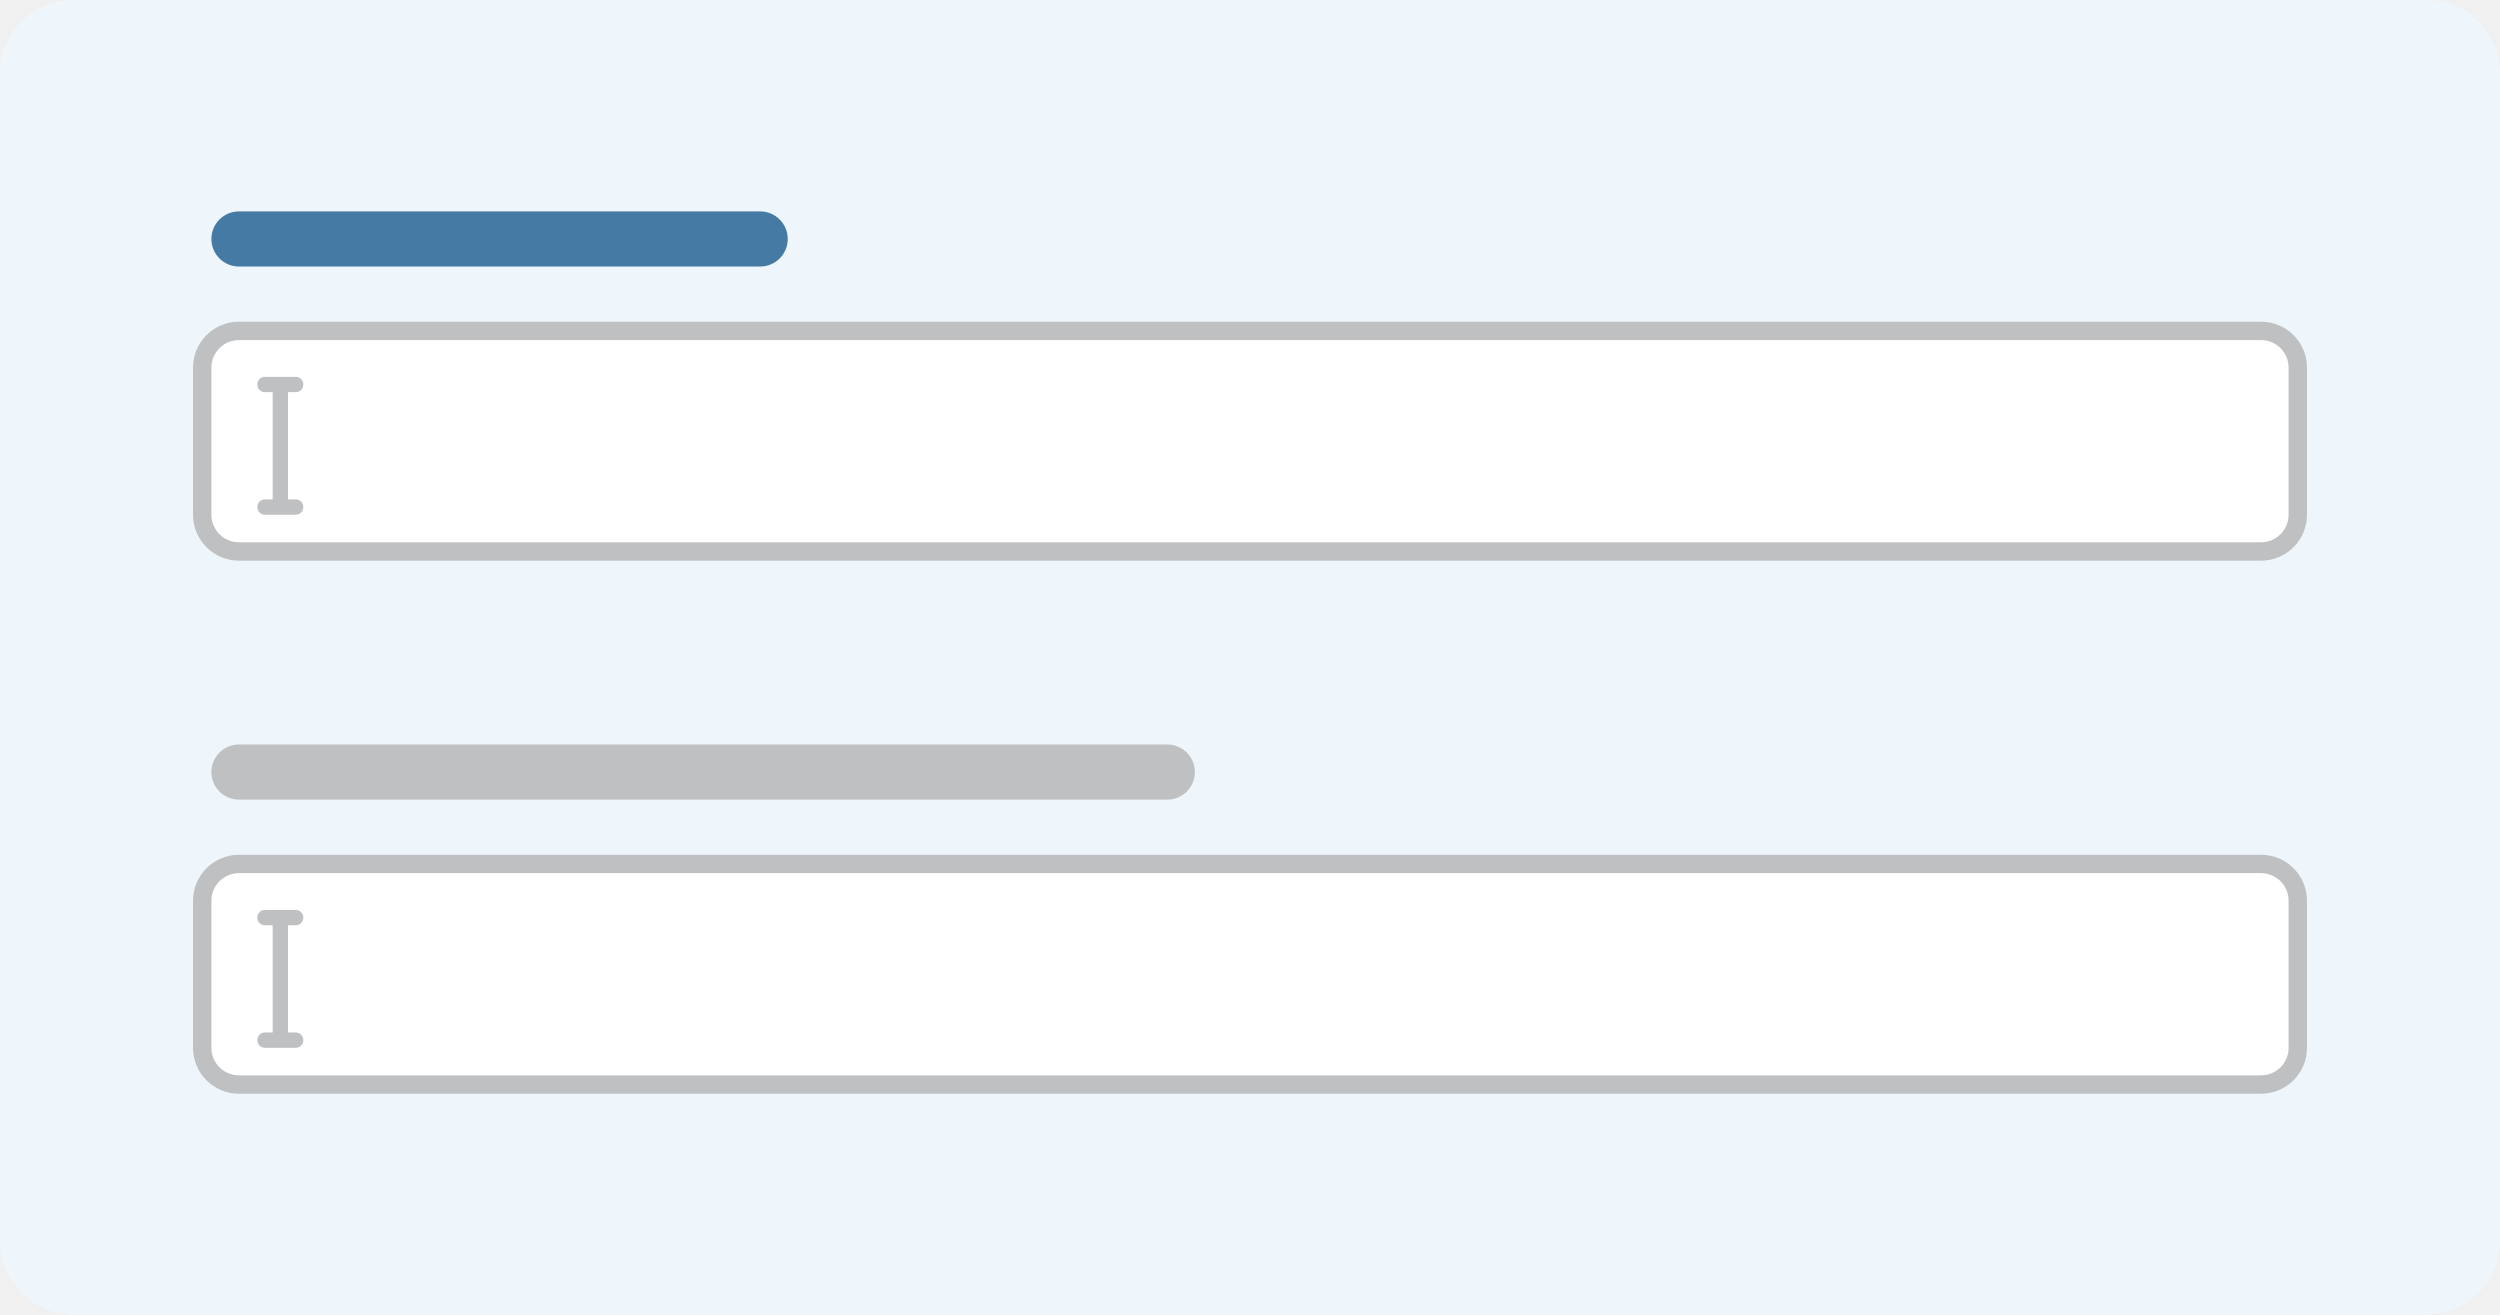
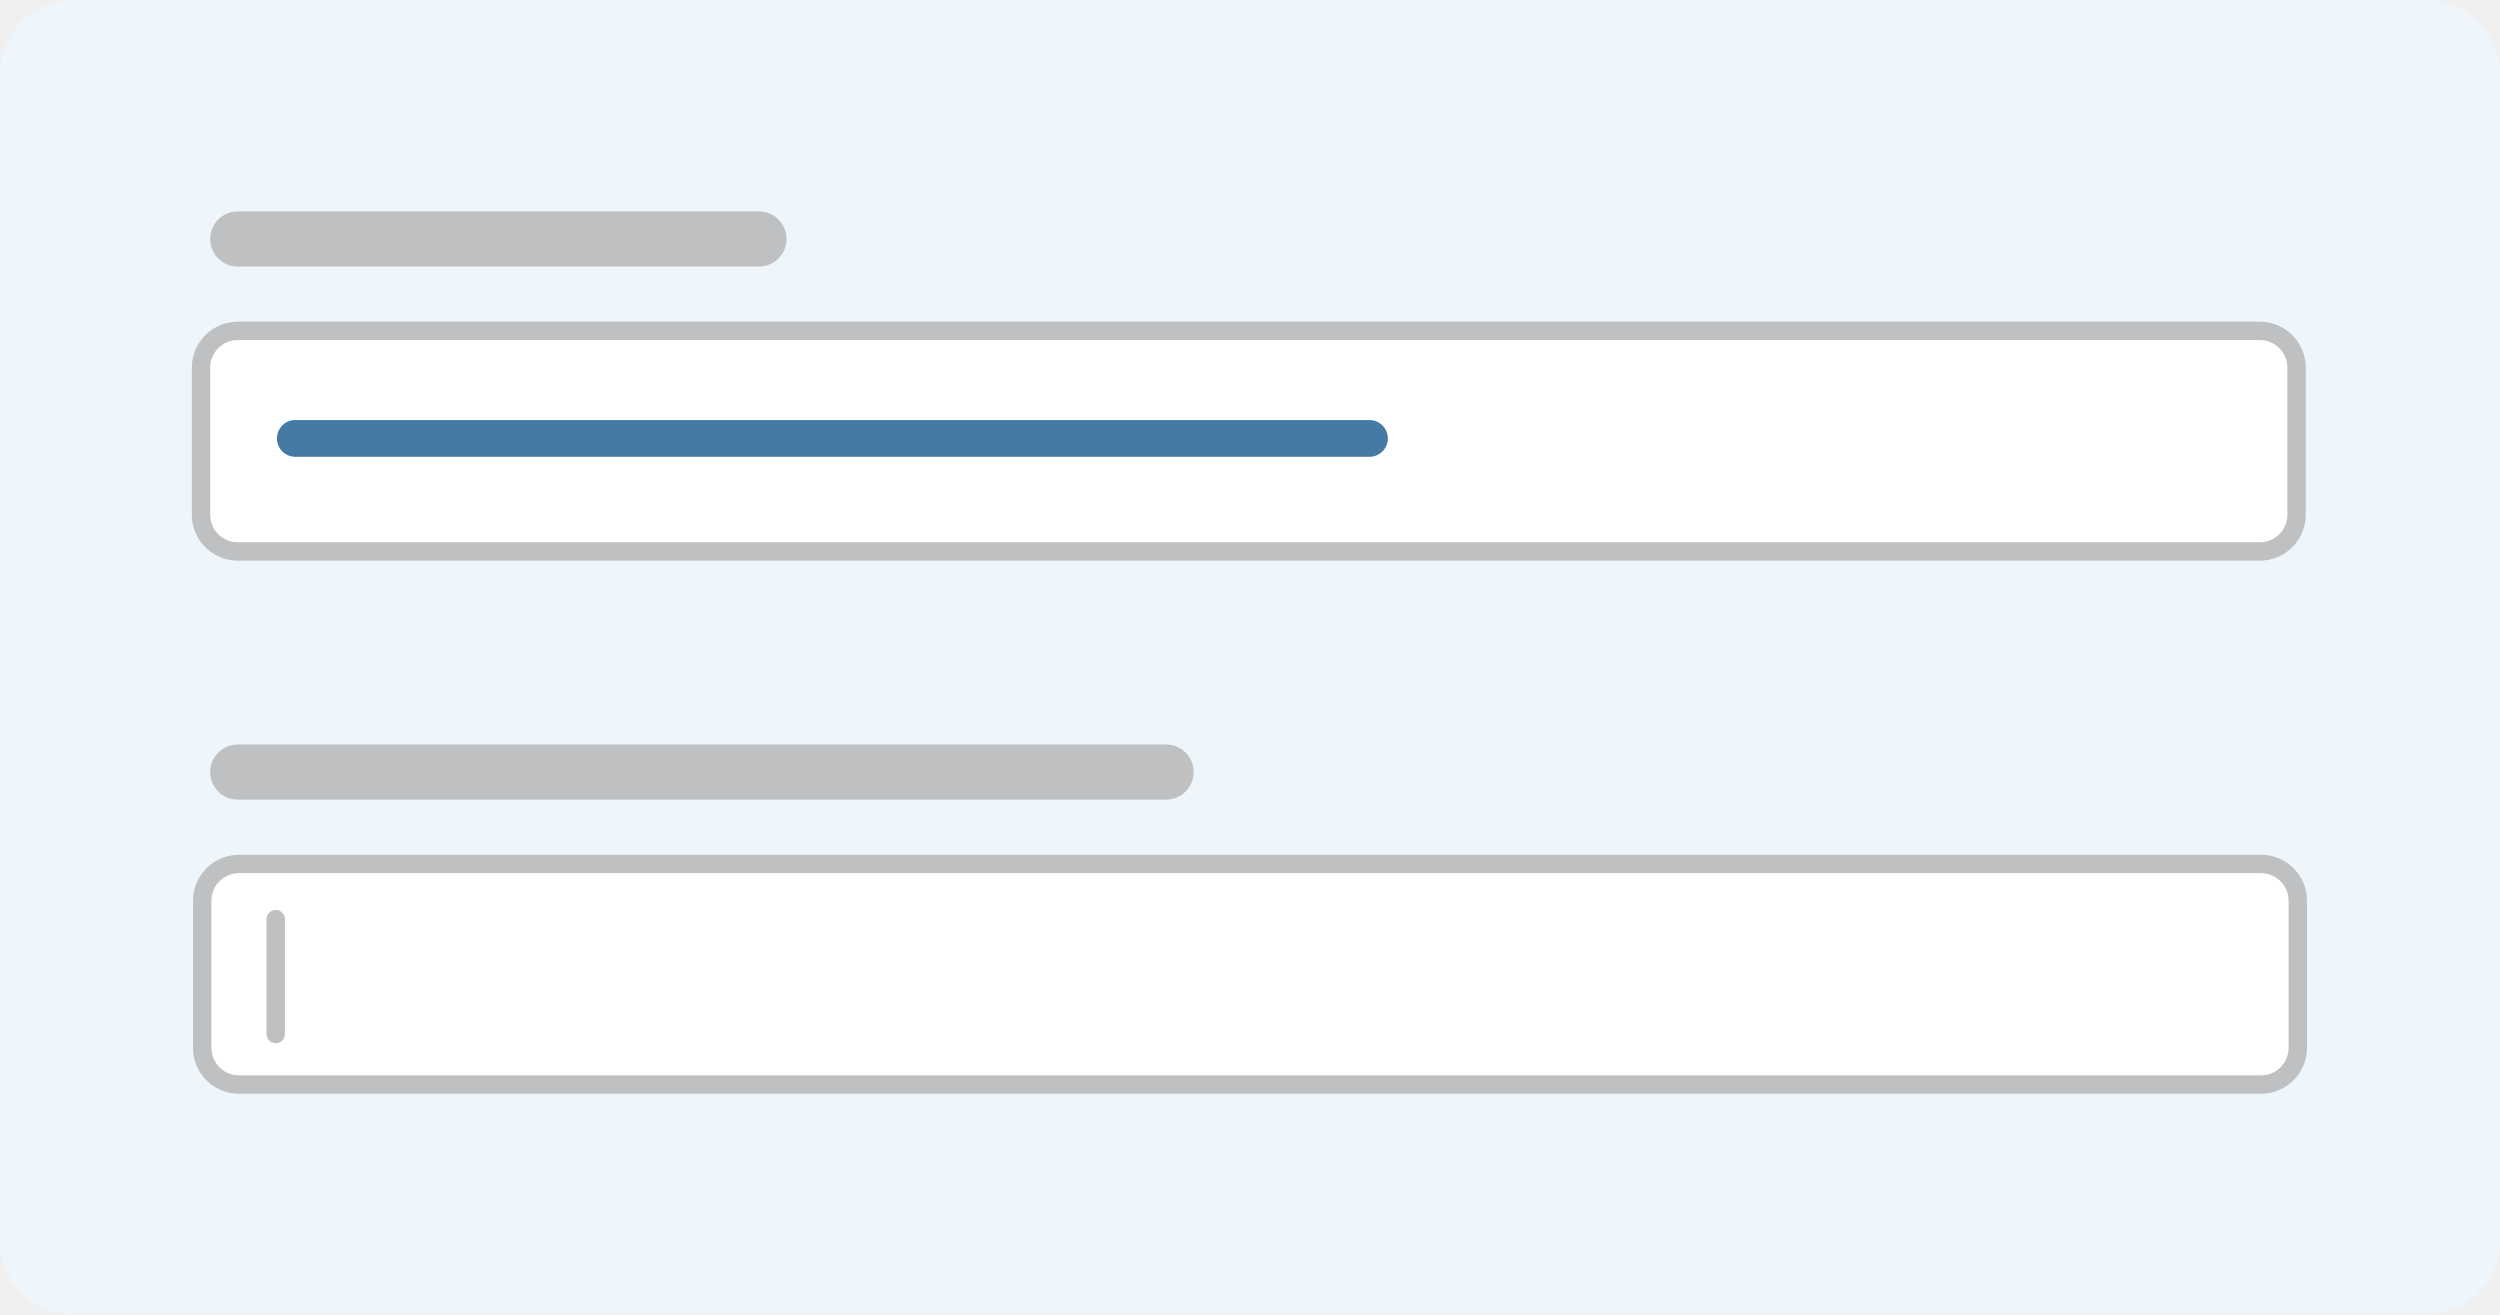
<svg xmlns="http://www.w3.org/2000/svg" width="272" height="143" viewBox="0 0 272 143" fill="none">
  <rect width="272" height="143" rx="8" fill="#EFF6FB" />
-   <rect x="22" y="36" width="228" height="24" rx="4" fill="white" stroke="#BEC0C1" stroke-width="2" />
-   <path d="M23 26C23 24.343 24.343 23 26 23H82.706C84.363 23 85.706 24.343 85.706 26C85.706 27.657 84.363 29 82.706 29H26C24.343 29 23 27.657 23 26Z" fill="#457AA5" />
+   <rect x="21.868" y="36" width="228" height="24" rx="4" fill="white" stroke="#BEC0C1" stroke-width="2" />
+   <path d="M22.868 26C22.868 24.343 24.211 23 25.868 23H82.574C84.231 23 85.574 24.343 85.574 26C85.574 27.657 84.231 29 82.574 29H25.868C24.211 29 22.868 27.657 22.868 26Z" fill="#BEC0C1" />
+   <path d="M30.132 47.7C30.132 46.596 31.027 45.7 32.132 45.7H149C150.105 45.7 151 46.596 151 47.7C151 48.805 150.105 49.7 149 49.7H32.132C31.027 49.7 30.132 48.805 30.132 47.7Z" fill="#457AA5" />
  <rect x="22" y="94" width="228" height="24" rx="4" fill="white" stroke="#BEC0C1" stroke-width="2" />
-   <g clip-path="url(#clip0_248_126)">
-     <path d="M28.833 56C28.597 56 28.399 55.92 28.24 55.76C28.08 55.601 28 55.403 28 55.167C28 54.931 28.08 54.733 28.24 54.573C28.399 54.413 28.597 54.333 28.833 54.333H29.667V42.667H28.833C28.597 42.667 28.399 42.587 28.24 42.427C28.08 42.267 28 42.069 28 41.833C28 41.597 28.08 41.399 28.24 41.24C28.399 41.08 28.597 41 28.833 41H32.167C32.403 41 32.601 41.08 32.76 41.24C32.92 41.399 33 41.597 33 41.833C33 42.069 32.92 42.267 32.76 42.427C32.601 42.587 32.403 42.667 32.167 42.667H31.333V54.333H32.167C32.403 54.333 32.601 54.413 32.76 54.573C32.92 54.733 33 54.931 33 55.167C33 55.403 32.92 55.601 32.76 55.76C32.601 55.92 32.403 56 32.167 56H28.833Z" fill="#BEC0C1" />
-   </g>
-   <path d="M23 84C23 82.343 24.343 81 26 81H127C128.657 81 130 82.343 130 84C130 85.657 128.657 87 127 87H26C24.343 87 23 85.657 23 84Z" fill="#BEC0C1" />
-   <g clip-path="url(#clip1_248_126)">
-     <path d="M28.833 114C28.597 114 28.399 113.92 28.24 113.76C28.08 113.601 28 113.403 28 113.167C28 112.931 28.08 112.733 28.24 112.573C28.399 112.413 28.597 112.333 28.833 112.333H29.667V100.667H28.833C28.597 100.667 28.399 100.587 28.24 100.427C28.08 100.267 28 100.069 28 99.833C28 99.597 28.08 99.399 28.24 99.24C28.399 99.08 28.597 99 28.833 99H32.167C32.403 99 32.601 99.08 32.76 99.24C32.92 99.399 33 99.597 33 99.833C33 100.069 32.92 100.267 32.76 100.427C32.601 100.587 32.403 100.667 32.167 100.667H31.333V112.333H32.167C32.403 112.333 32.601 112.413 32.76 112.573C32.92 112.733 33 112.931 33 113.167C33 113.403 32.92 113.601 32.76 113.76C32.601 113.92 32.403 114 32.167 114H28.833Z" fill="#BEC0C1" />
-   </g>
-   <defs>
-     <clipPath id="clip0_248_126">
-       <rect width="5" height="15" fill="white" transform="translate(28 41)" />
-     </clipPath>
-     <clipPath id="clip1_248_126">
-       <rect width="5" height="15" fill="white" transform="translate(28 99)" />
-     </clipPath>
-   </defs>
+   <path d="M22.868 84C22.868 82.343 24.211 81 25.868 81H126.868C128.525 81 129.868 82.343 129.868 84C129.868 85.657 128.525 87 126.868 87H25.868C24.211 87 22.868 85.657 22.868 84Z" fill="#BEC0C1" />
+   <path d="M30 100V112.5" stroke="#BEC0C1" stroke-width="2" stroke-linecap="round" />
</svg>
